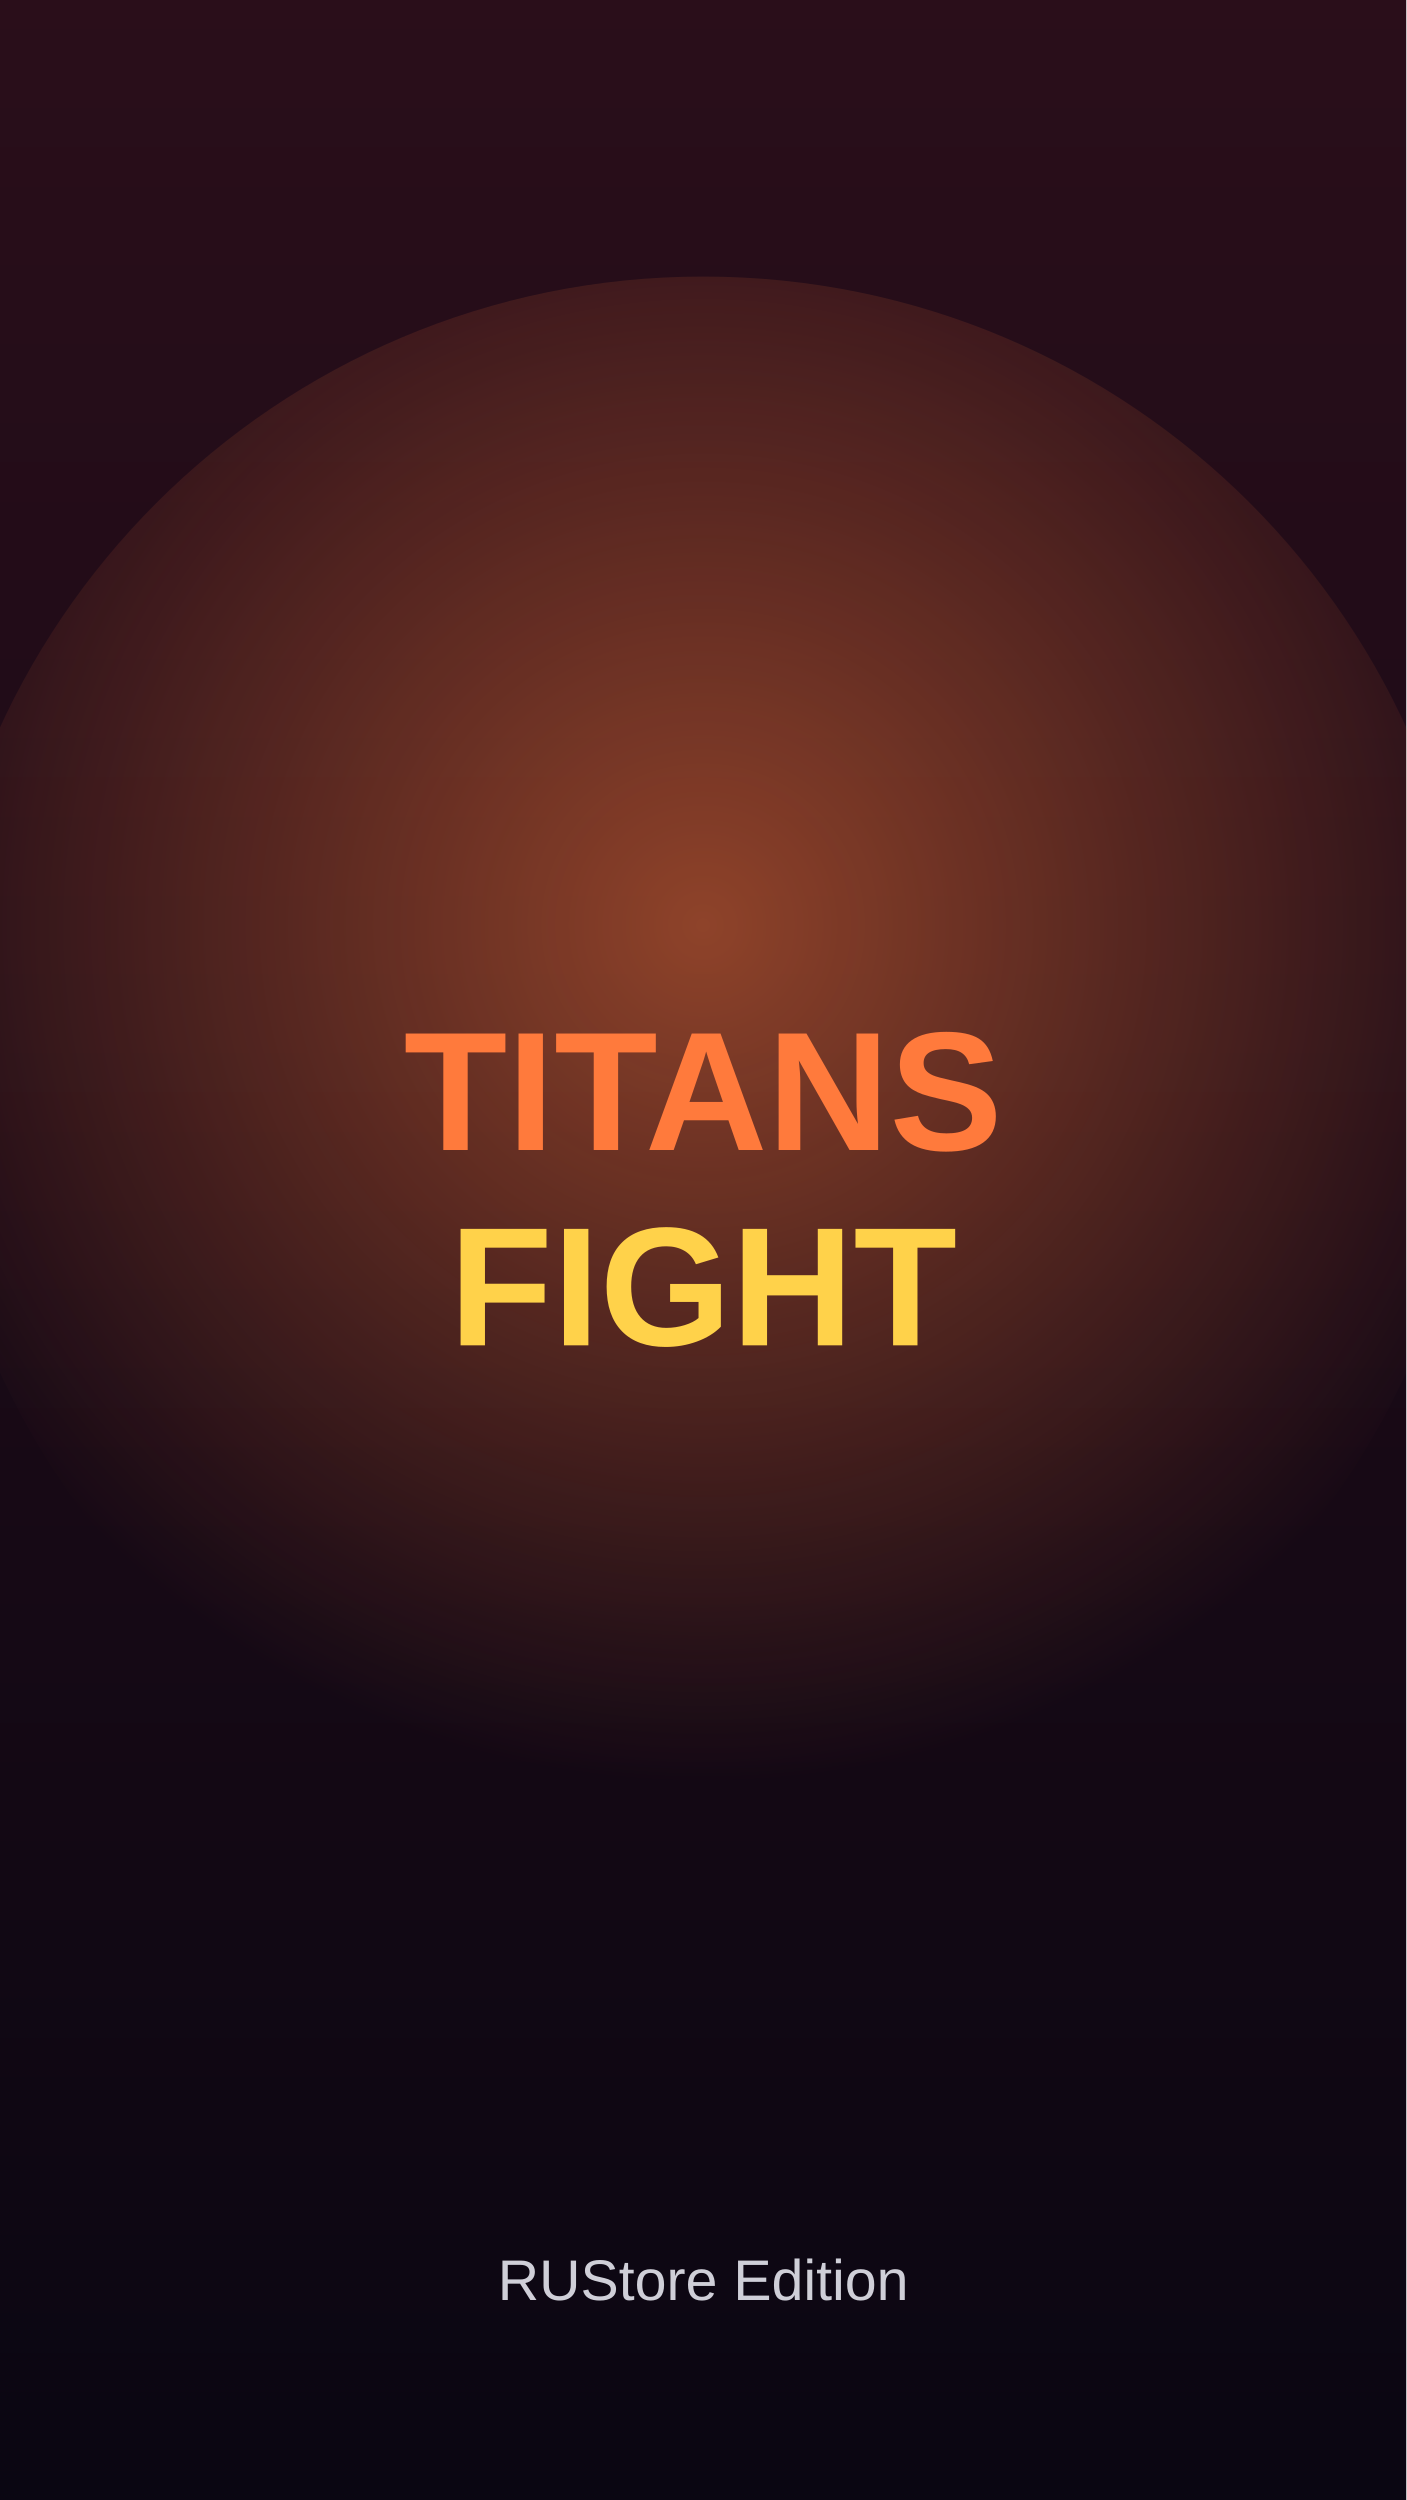
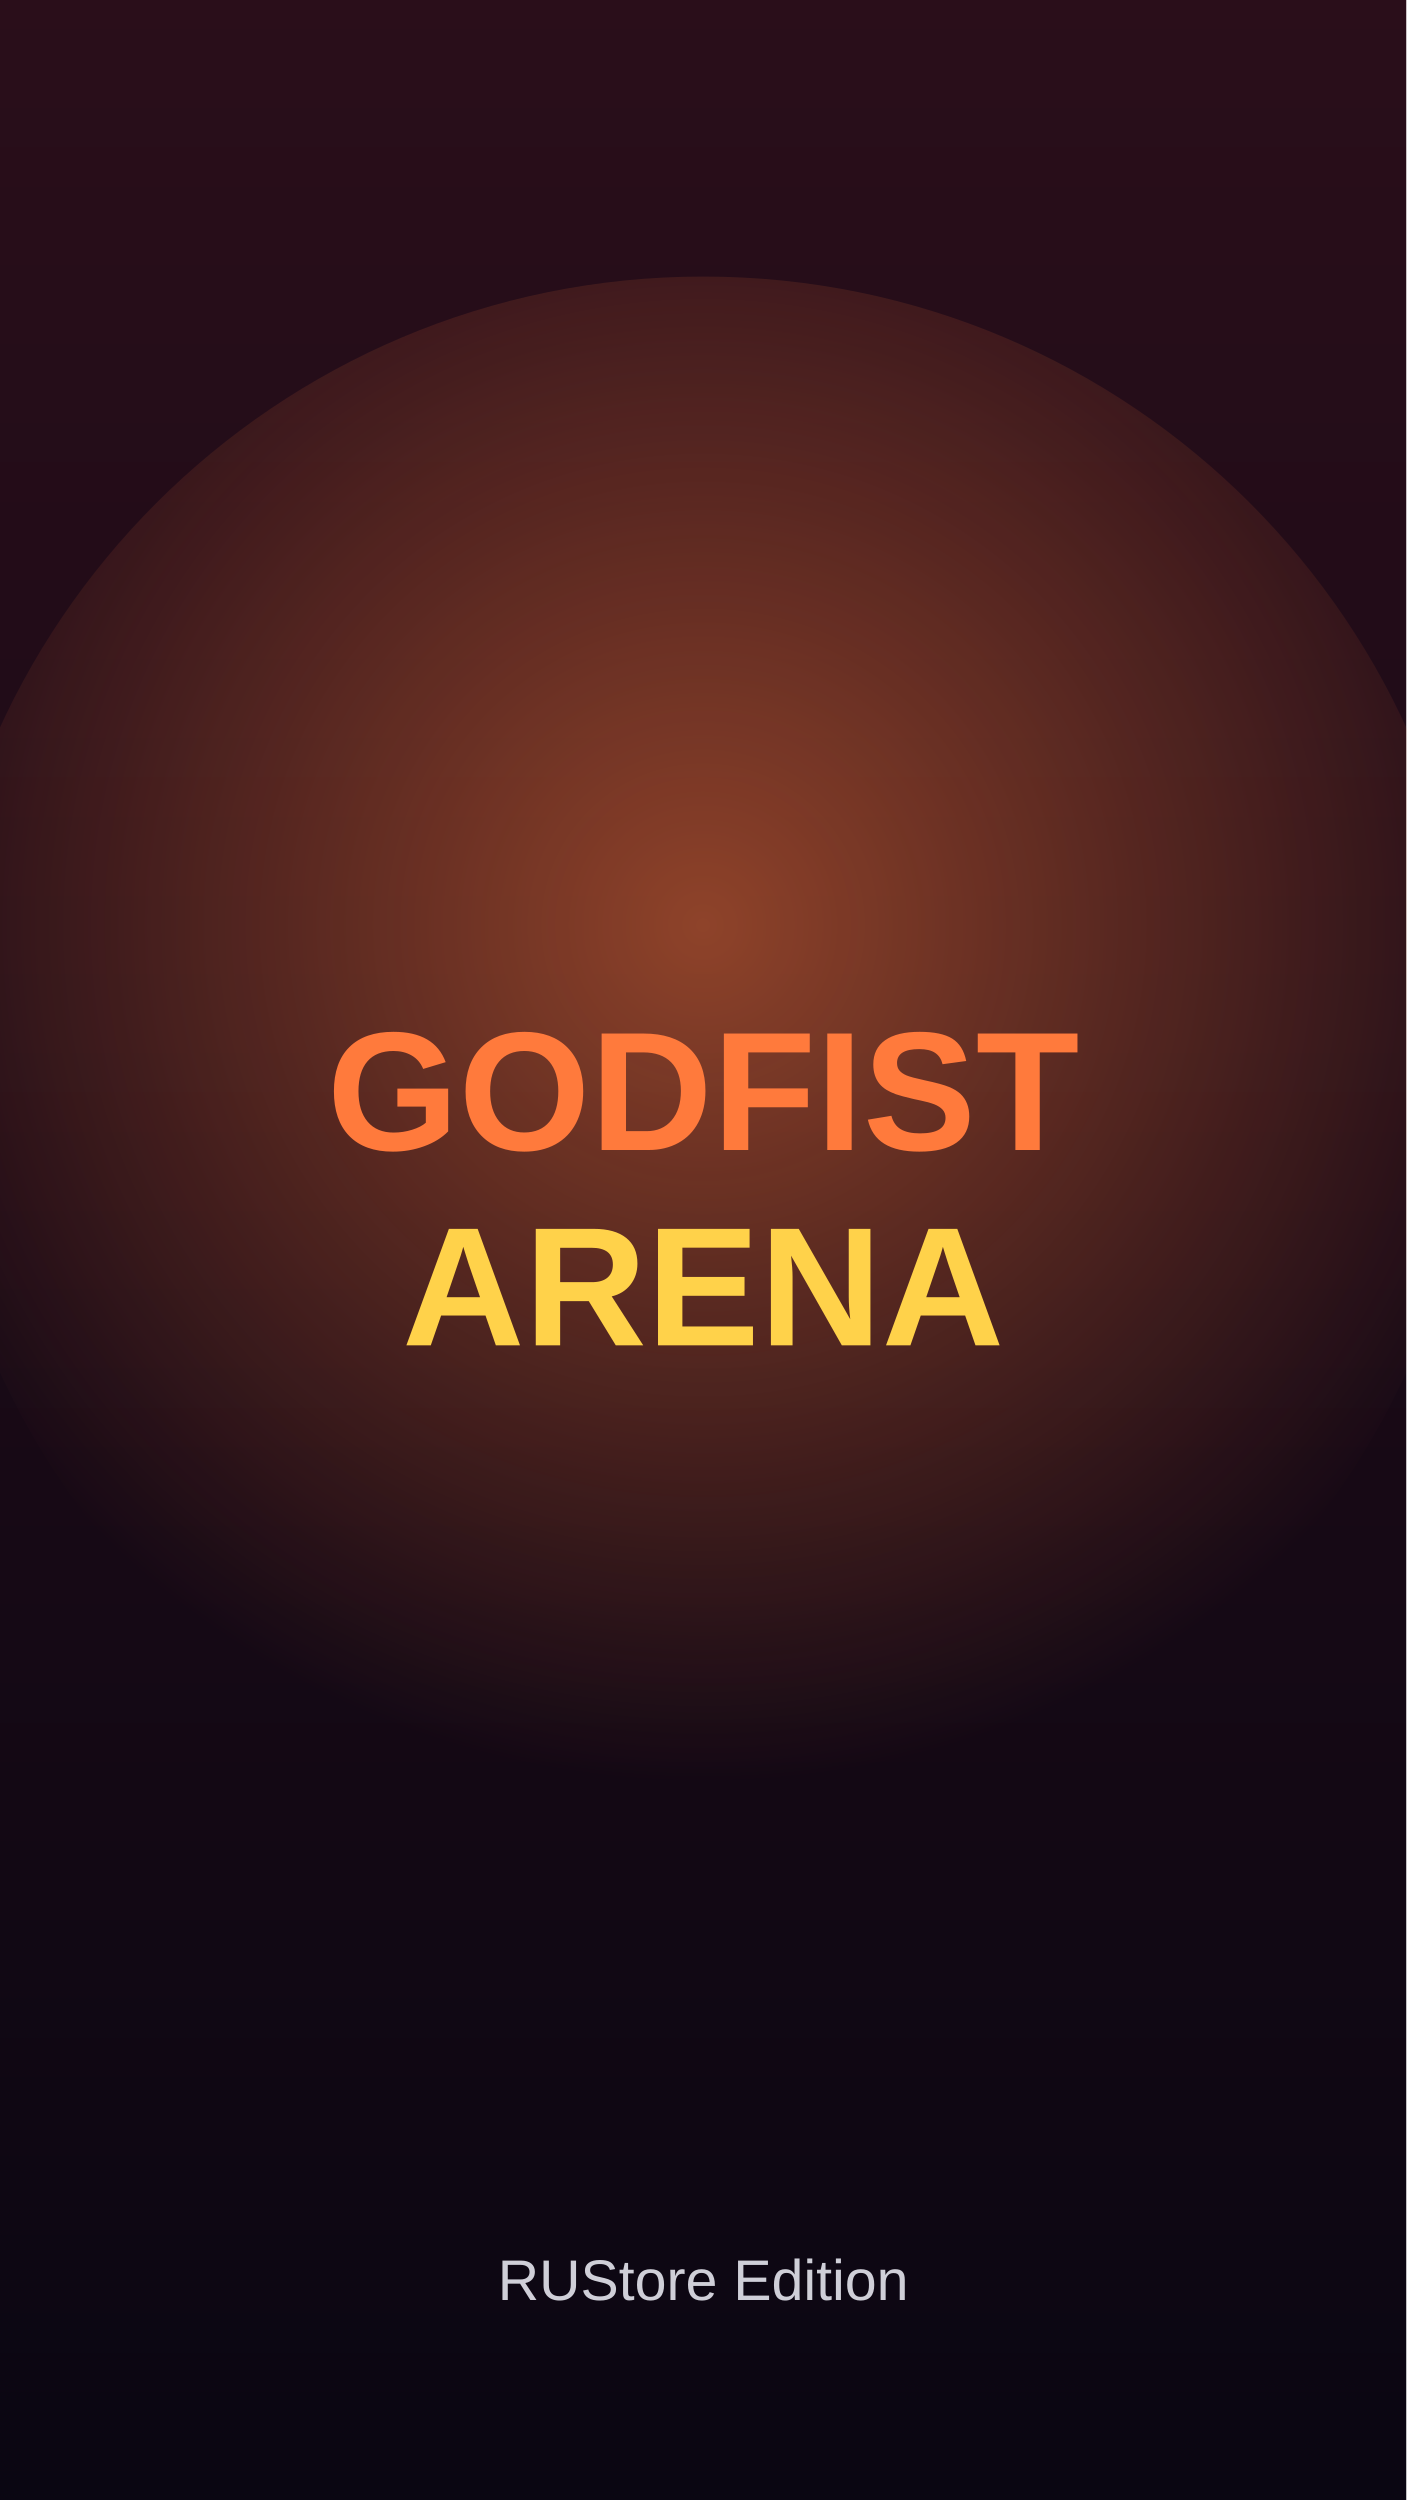
<svg xmlns="http://www.w3.org/2000/svg" width="1080" height="1920" viewBox="0 0 1080 1920">
  <defs>
    <linearGradient id="bg" x1="0" y1="0" x2="0" y2="1">
      <stop offset="0%" stop-color="#2a0e1a" />
      <stop offset="100%" stop-color="#0a0612" />
    </linearGradient>
    <radialGradient id="glow" cx="50%" cy="42%" r="55%">
      <stop offset="0%" stop-color="#ff7a3c" stop-opacity="0.5" />
      <stop offset="100%" stop-color="#ff7a3c" stop-opacity="0" />
    </radialGradient>
  </defs>
  <rect width="1080" height="1920" fill="url(#bg)" />
  <circle cx="540" cy="806.4" r="594" fill="url(#glow)" />
-   <text x="540" y="883.2" text-anchor="middle" font-family="system-ui,Arial" font-size="130" font-weight="800" fill="#ff7a3c">TITANS</text>
-   <text x="540" y="1033.2" text-anchor="middle" font-family="system-ui,Arial" font-size="130" font-weight="800" fill="#ffd24a">FIGHT</text>
+   <text x="540" y="883.2" text-anchor="middle" font-family="system-ui,Arial" font-size="130" font-weight="800" fill="#ff7a3c">GODFIST</text>
+   <text x="540" y="1033.2" text-anchor="middle" font-family="system-ui,Arial" font-size="130" font-weight="800" fill="#ffd24a">ARENA</text>
  <text x="540" y="1766.4" text-anchor="middle" font-family="system-ui,Arial" font-size="44" fill="#cfcfd8">RUStore Edition</text>
</svg>
